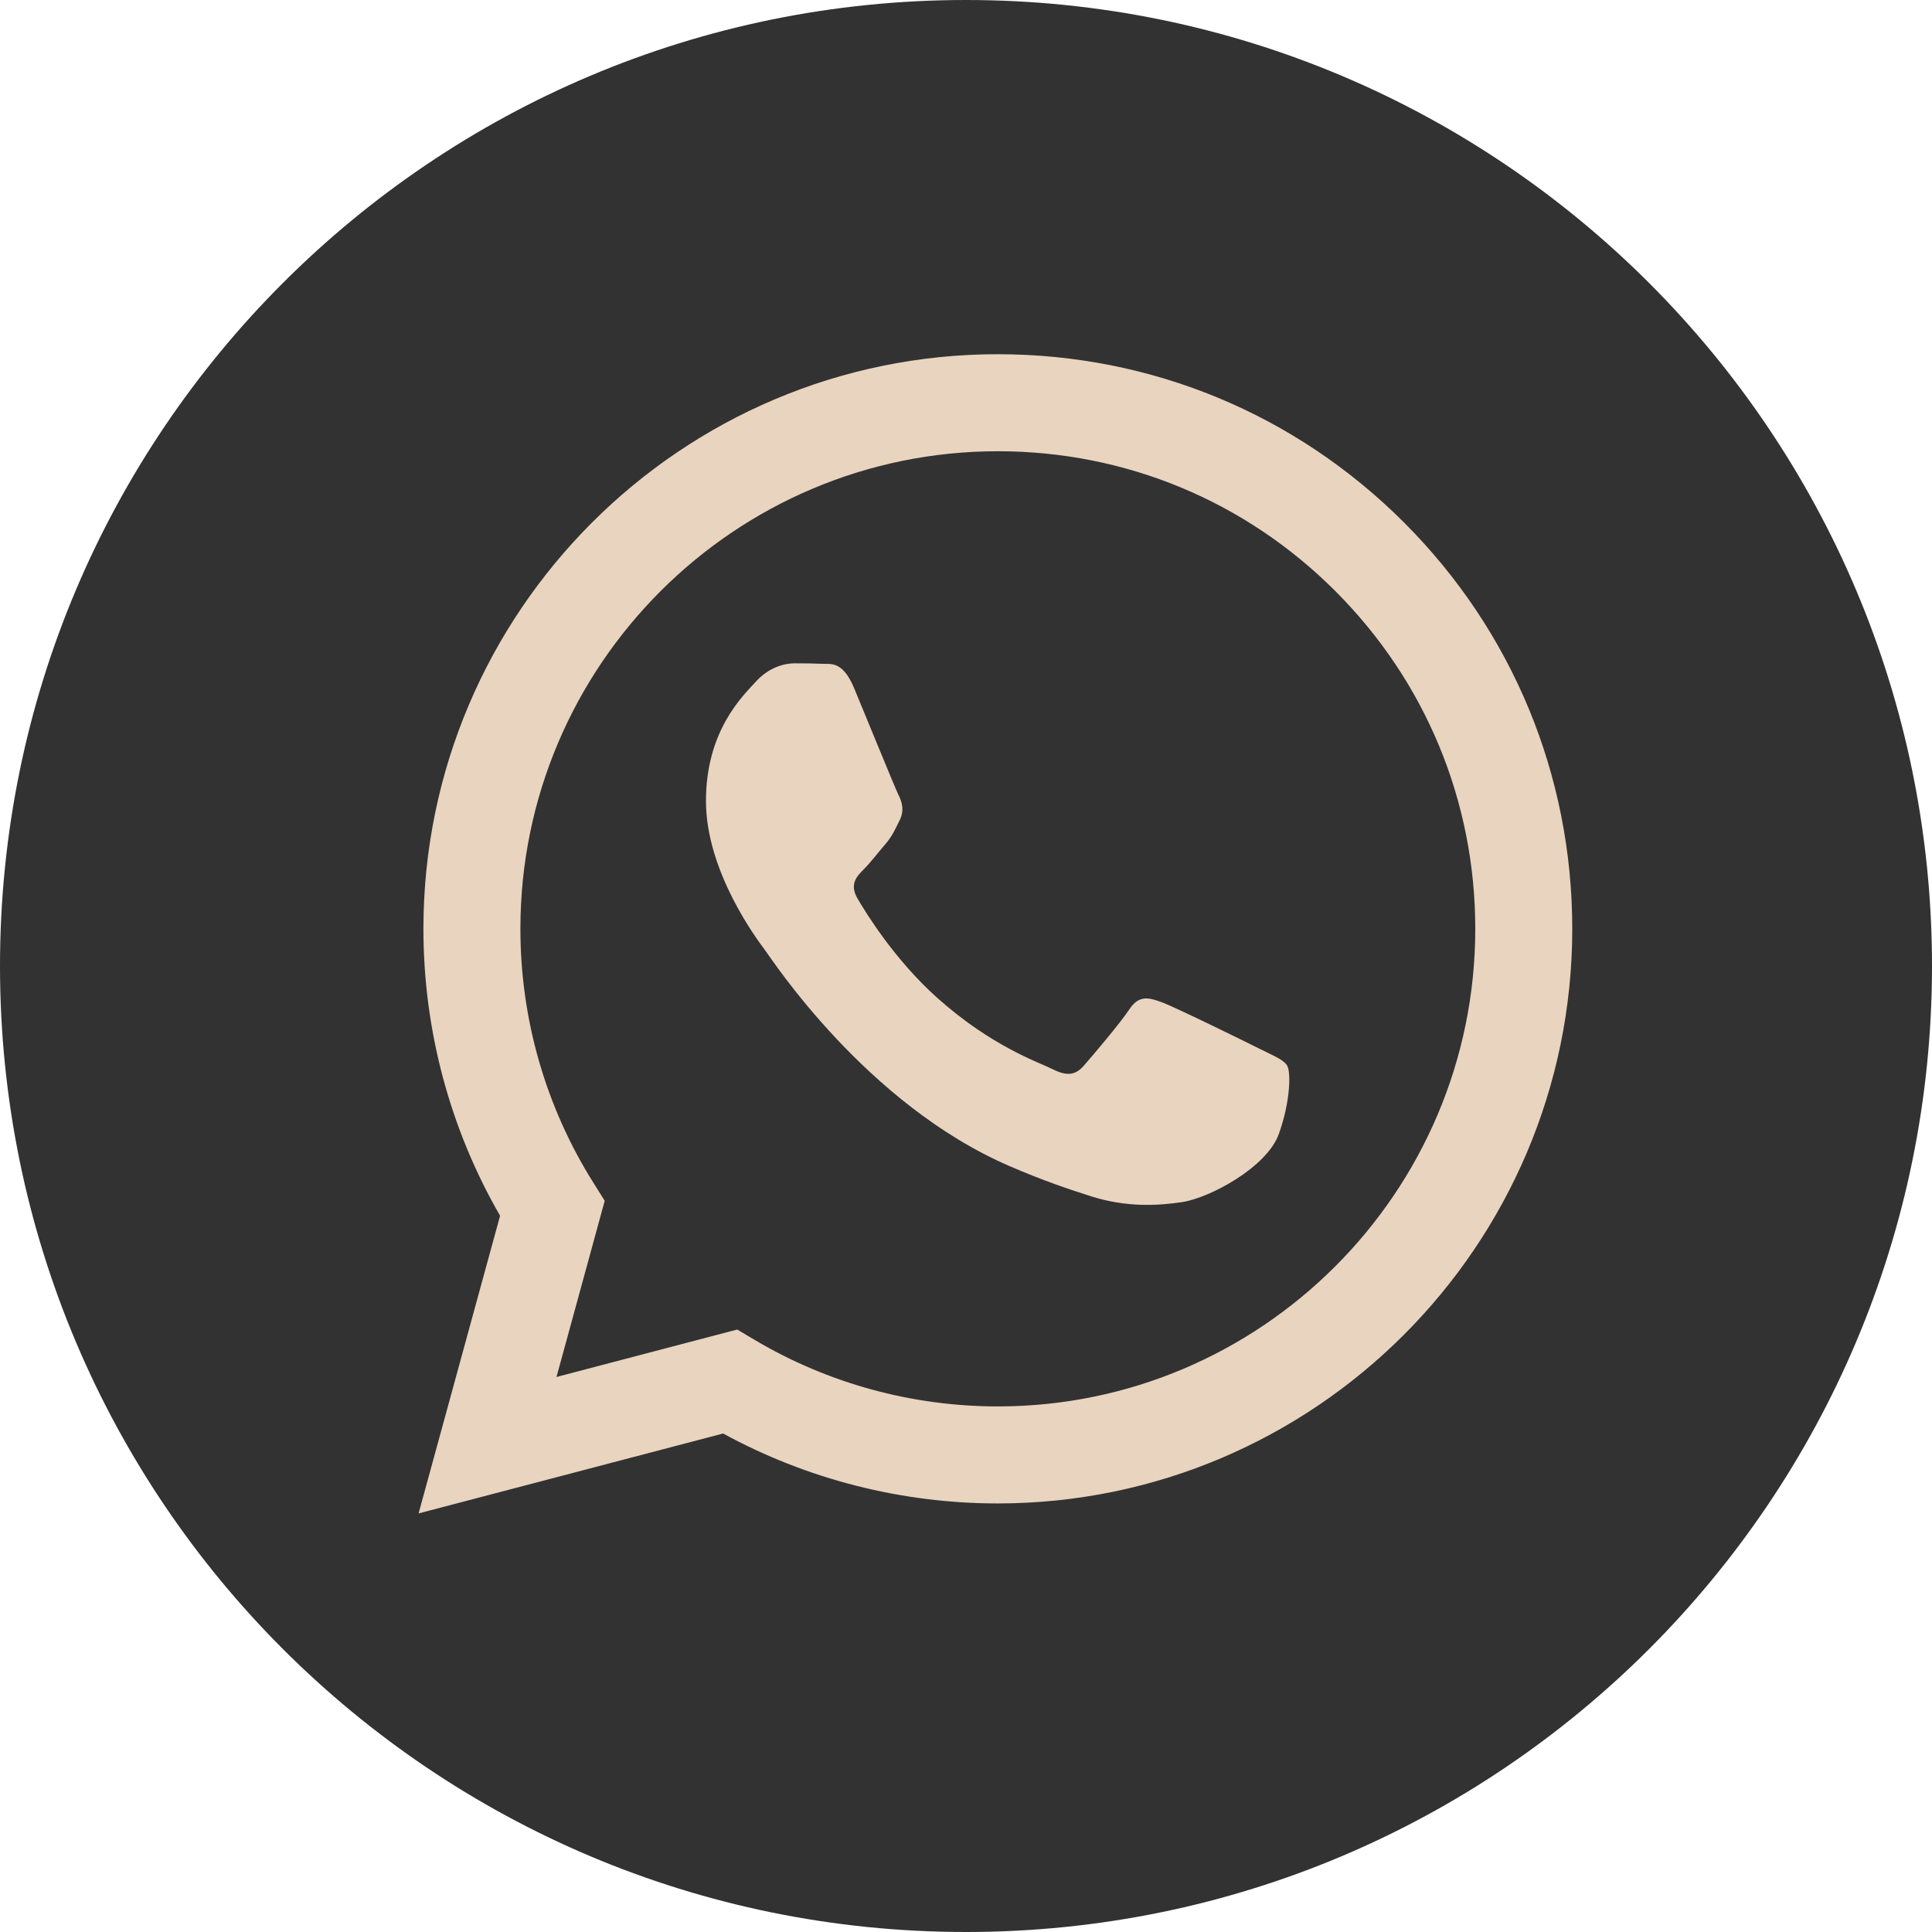
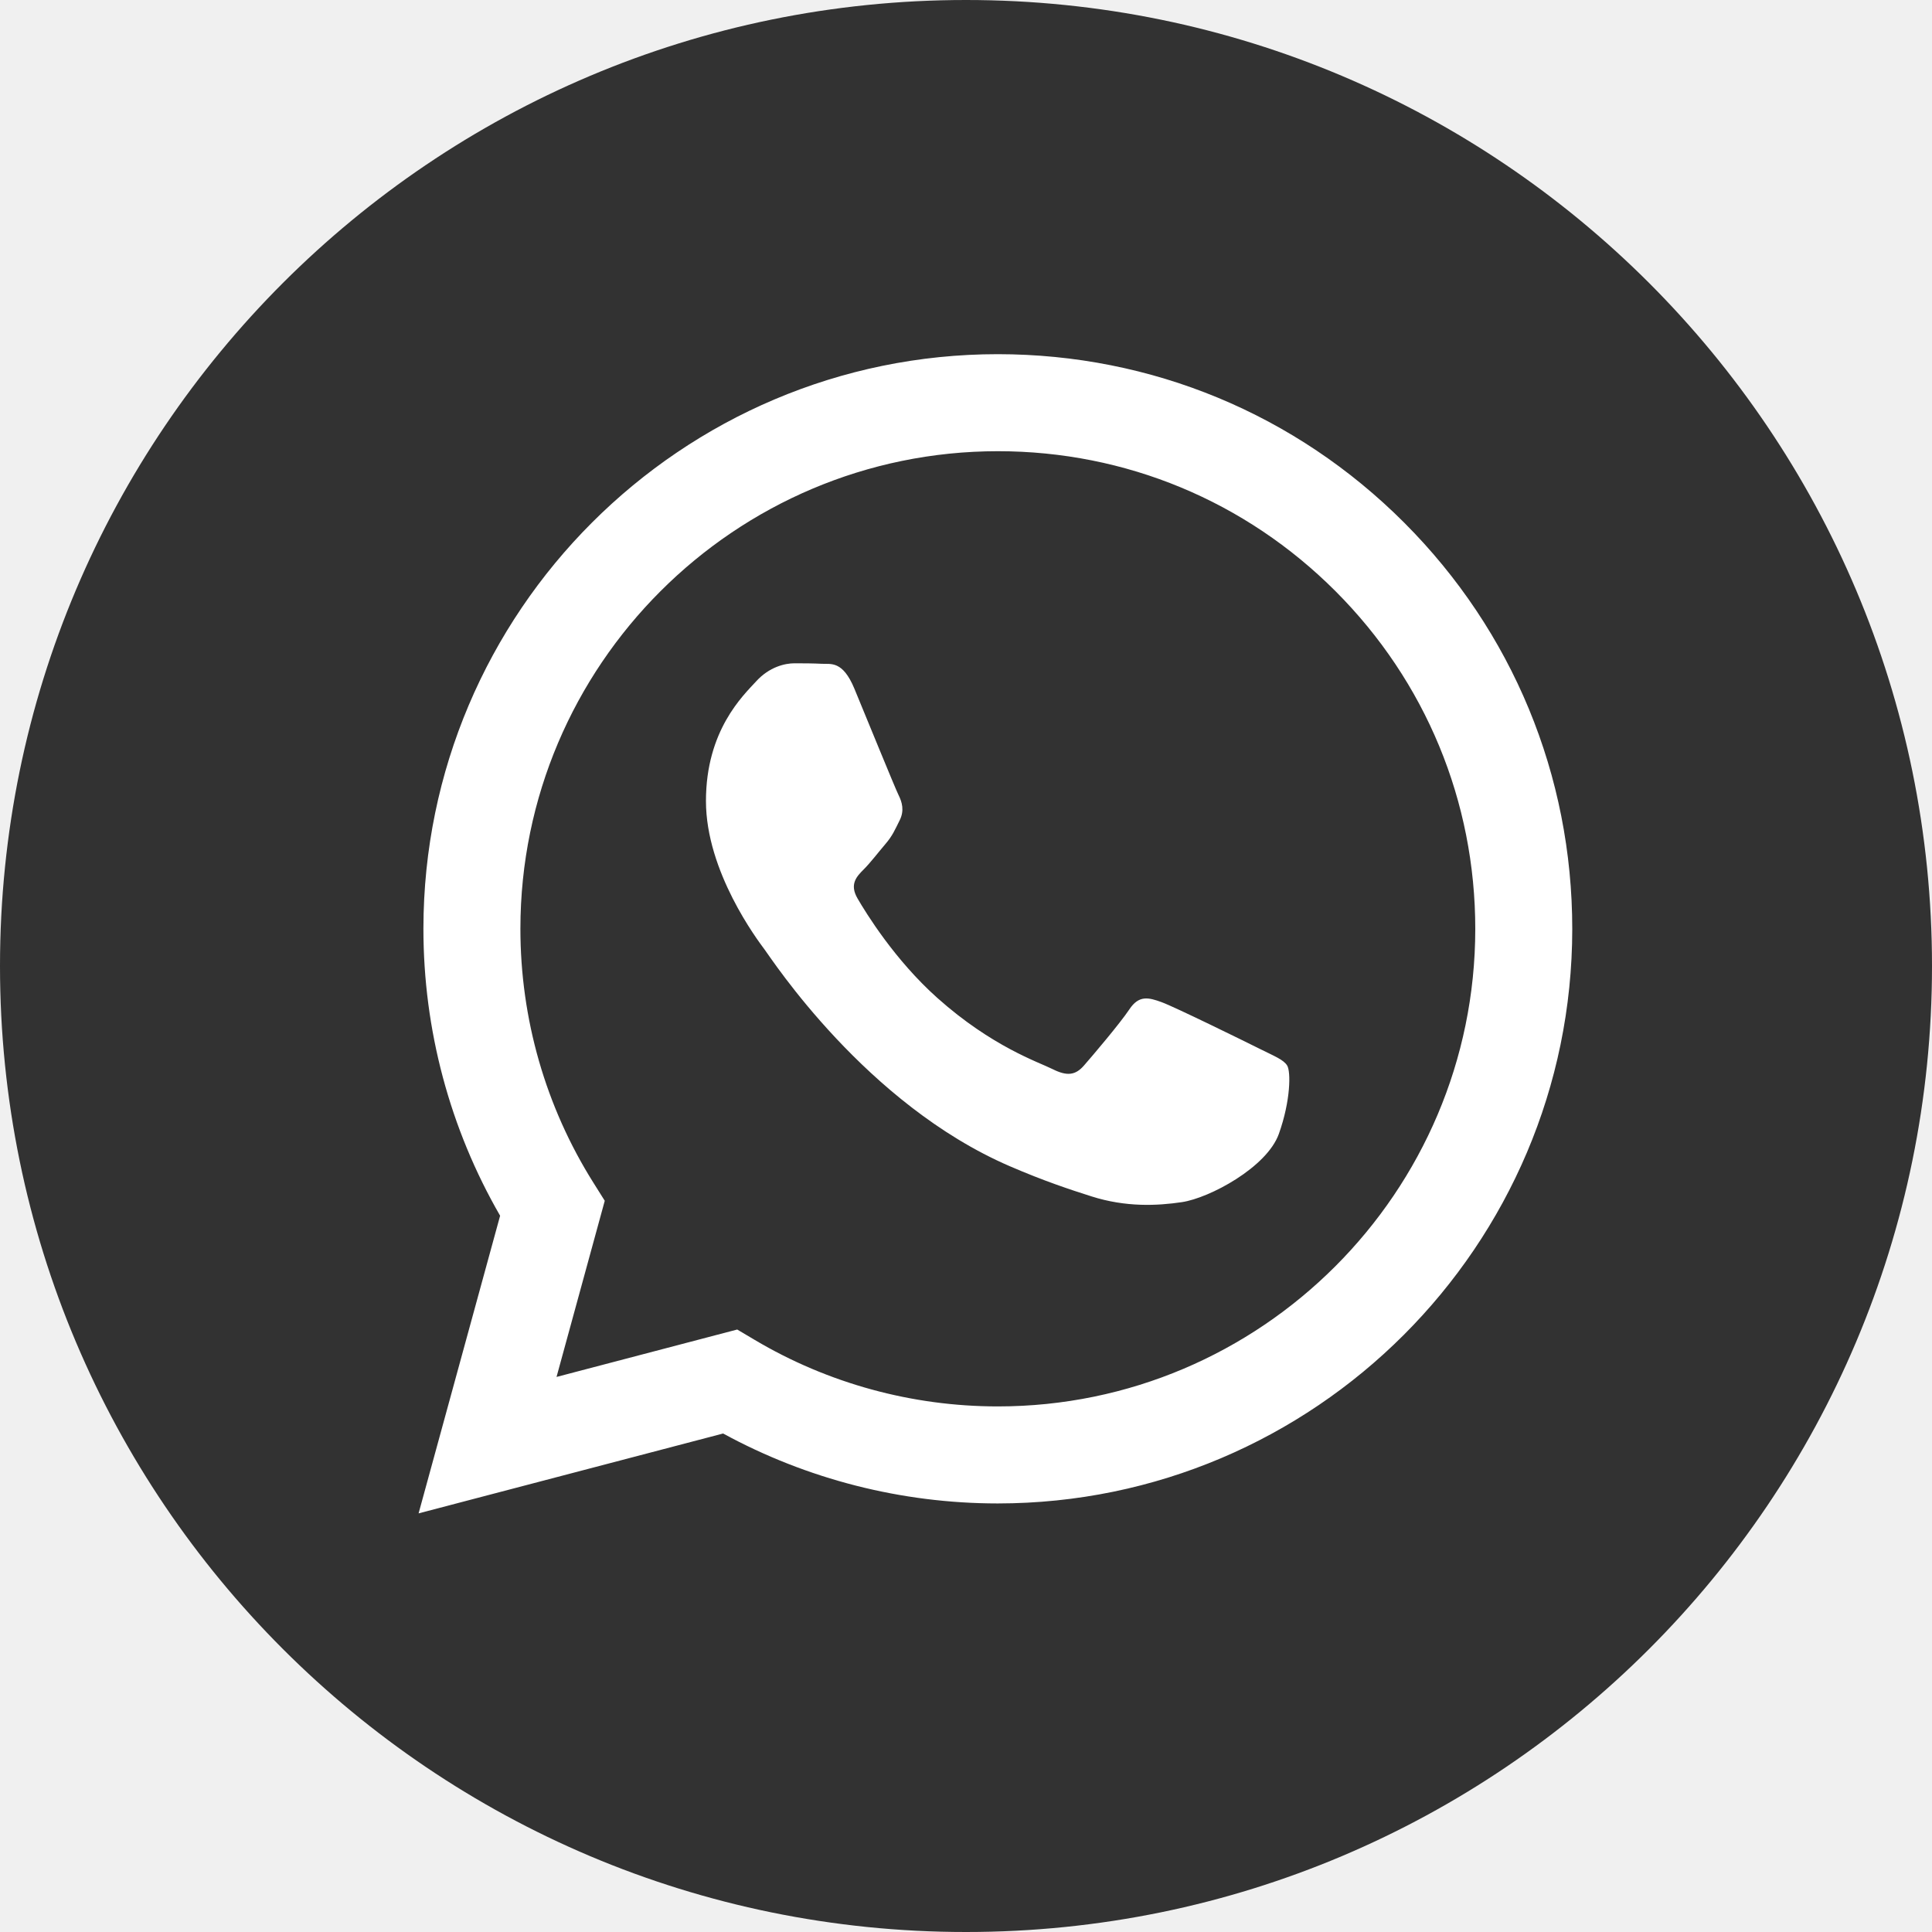
<svg xmlns="http://www.w3.org/2000/svg" width="50" height="50" viewBox="0 0 50 50" fill="none">
-   <rect width="50" height="50" fill="#5A5A5A" />
-   <g id="ÐºÐ¾ÑÐ¿Ð¾ÑÐ°ÑÐ¸Ð²Ð½ÑÐ¼ ÐºÐ»Ð¸ÐµÐ½ÑÐ°Ð¼">
-     <rect width="1920" height="4580" transform="translate(-524 -3961)" fill="white" />
-     <g id="Frame 1321316359">
-       <g id="Frame 1321316329">
-         <g id="WhatsApp">
-           <g id="WhatsApp_2">
-             <path id="Oval" d="M25 50C38.807 50 50 38.807 50 25C50 11.193 38.807 0 25 0C11.193 0 0 11.193 0 25C0 38.807 11.193 50 25 50Z" fill="#323232" />
-             <path id="Page-1" d="M25.823 9.167C29.8 9.168 33.533 10.716 36.34 13.526C39.147 16.336 40.691 20.072 40.69 24.044C40.686 32.238 34.019 38.906 25.823 38.909H25.817C23.329 38.908 20.885 38.284 18.714 37.099L10.833 39.167L12.942 31.464C11.642 29.209 10.957 26.652 10.958 24.032C10.961 15.836 17.63 9.167 25.823 9.167ZM25.828 11.678C19.013 11.678 13.471 17.22 13.468 24.032C13.467 26.367 14.12 28.641 15.356 30.608L15.65 31.076L14.402 35.636L19.079 34.408L19.53 34.676C21.427 35.802 23.602 36.397 25.818 36.398H25.823C32.633 36.398 38.177 30.856 38.18 24.043C38.181 20.741 36.896 17.637 34.563 15.302C32.231 12.966 29.128 11.679 25.828 11.678ZM20.561 17.167C20.808 17.167 21.056 17.169 21.273 17.179C21.5 17.191 21.807 17.093 22.108 17.817C22.418 18.561 23.161 20.389 23.254 20.575C23.347 20.761 23.408 20.978 23.284 21.226C23.16 21.474 23.099 21.629 22.913 21.846C22.727 22.062 22.523 22.33 22.355 22.497C22.17 22.682 21.977 22.883 22.193 23.255C22.41 23.627 23.156 24.843 24.26 25.828C25.678 27.093 26.875 27.486 27.246 27.672C27.617 27.858 27.834 27.826 28.051 27.578C28.268 27.33 28.98 26.494 29.227 26.122C29.475 25.75 29.722 25.812 30.062 25.936C30.403 26.06 32.23 26.958 32.602 27.144C32.972 27.33 33.219 27.423 33.312 27.578C33.405 27.733 33.406 28.477 33.097 29.345C32.787 30.212 31.303 31.005 30.589 31.111C29.949 31.207 29.14 31.246 28.25 30.964C27.71 30.793 27.018 30.564 26.132 30.181C22.408 28.573 19.976 24.826 19.787 24.573C19.601 24.325 18.27 22.558 18.27 20.73C18.27 18.902 19.23 18.003 19.57 17.632C19.911 17.26 20.313 17.167 20.561 17.167Z" fill="#E9D4BF" />
-           </g>
-         </g>
-       </g>
-     </g>
-   </g>
+   <path d="M25 50C38.807 50 50 38.807 50 25C50 11.193 38.807 0 25 0C11.193 0 0 11.193 0 25C0 38.807 11.193 50 25 50Z" fill="#323232" />
+   <path d="M25.823 9.166C29.8 9.168 33.533 10.716 36.34 13.526C39.147 16.336 40.691 20.071 40.69 24.044C40.686 32.238 34.02 38.905 25.823 38.909H25.818C23.33 38.908 20.885 38.283 18.714 37.099L10.833 39.166L12.943 31.463C11.642 29.209 10.957 26.652 10.958 24.032C10.962 15.835 17.63 9.167 25.823 9.166ZM25.828 11.677C19.013 11.678 13.471 17.22 13.468 24.032C13.467 26.366 14.12 28.641 15.357 30.608L15.651 31.076L14.403 35.635L19.079 34.408L19.531 34.676C21.427 35.802 23.602 36.397 25.819 36.398H25.823C32.634 36.398 38.177 30.855 38.18 24.043C38.181 20.741 36.897 17.637 34.564 15.301C32.231 12.966 29.129 11.678 25.828 11.677ZM20.561 17.166C20.808 17.166 21.056 17.168 21.273 17.179C21.501 17.191 21.807 17.093 22.109 17.817C22.418 18.561 23.161 20.388 23.254 20.575C23.347 20.761 23.408 20.978 23.285 21.226C23.161 21.474 23.099 21.629 22.913 21.845C22.728 22.062 22.523 22.33 22.356 22.497C22.17 22.682 21.977 22.883 22.194 23.254C22.411 23.627 23.156 24.843 24.26 25.828C25.679 27.093 26.875 27.485 27.246 27.671C27.618 27.857 27.834 27.826 28.051 27.578C28.268 27.33 28.98 26.493 29.228 26.122C29.475 25.75 29.723 25.812 30.063 25.936C30.403 26.06 32.23 26.958 32.602 27.144C32.973 27.33 33.22 27.423 33.313 27.578C33.406 27.733 33.406 28.477 33.097 29.344C32.787 30.212 31.303 31.004 30.589 31.111C29.949 31.206 29.14 31.246 28.25 30.963C27.711 30.792 27.018 30.564 26.132 30.181C22.409 28.573 19.976 24.825 19.787 24.573C19.602 24.325 18.27 22.558 18.27 20.73C18.27 18.902 19.23 18.003 19.571 17.631C19.911 17.259 20.313 17.166 20.561 17.166Z" fill="white" />
</svg>
